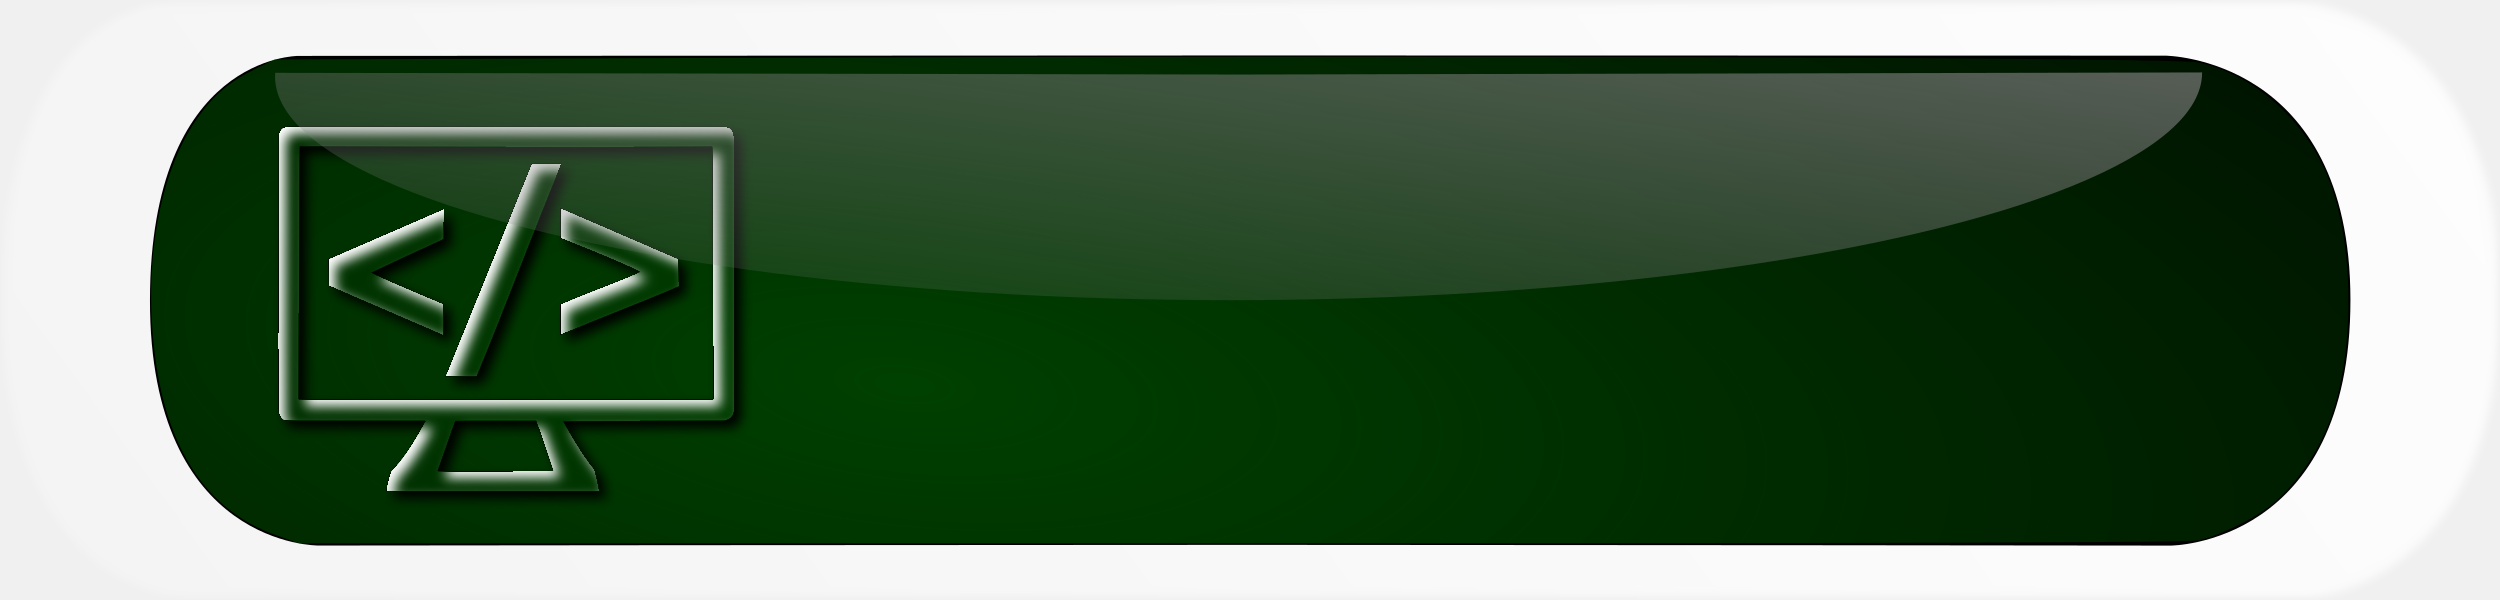
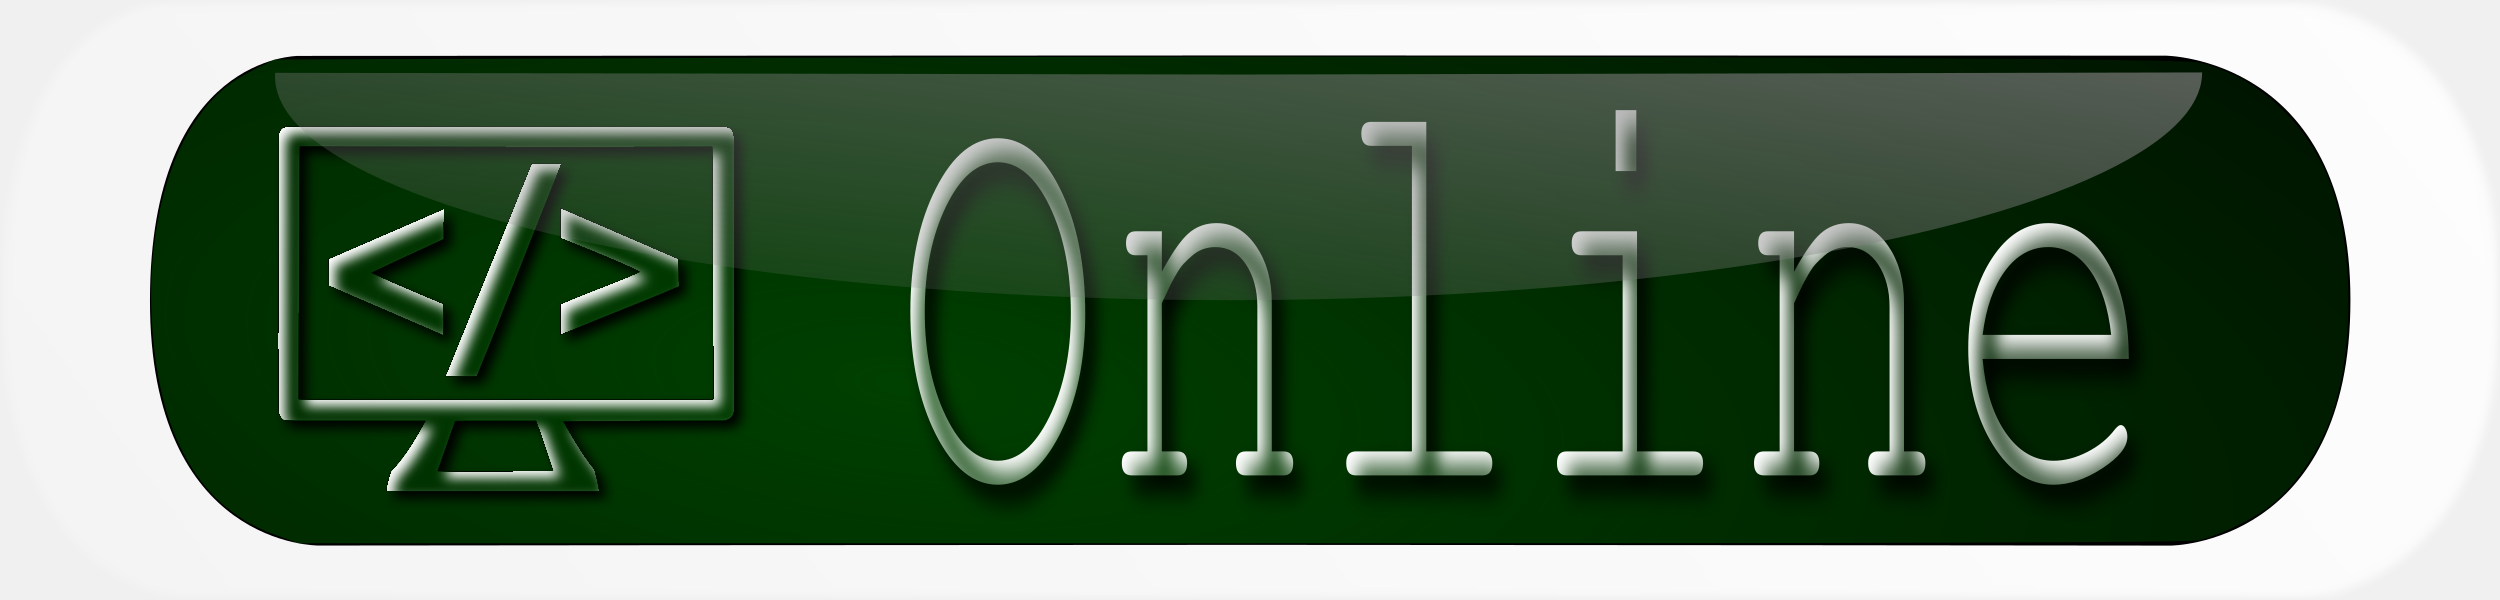
<svg xmlns="http://www.w3.org/2000/svg" xmlns:xlink="http://www.w3.org/1999/xlink" width="500mm" height="120mm" viewBox="0 0 1771.653 425.197" id="svg2" version="1.1" enable-background="new">
  <defs id="defs4">
    <linearGradient id="linearGradient4220">
      <stop style="stop-color:#008000;stop-opacity:1;" offset="0" id="stop4222" />
      <stop style="stop-color:#008000;stop-opacity:0;" offset="1" id="stop4224" />
    </linearGradient>
    <linearGradient id="linearGradient6593">
      <stop style="stop-color:#808080;stop-opacity:1;" offset="0" id="stop6595" />
      <stop style="stop-color:#808080;stop-opacity:0;" offset="1" id="stop6597" />
    </linearGradient>
    <linearGradient id="linearGradient6286">
      <stop style="stop-color:#ffffff;stop-opacity:1;" offset="0" id="stop6288" />
      <stop style="stop-color:#ffffff;stop-opacity:0;" offset="1" id="stop6290" />
    </linearGradient>
    <linearGradient xlink:href="#linearGradient6286" id="linearGradient6292" x1="3949.587" y1="-2320.688" x2="-774.342" y2="1138.232" gradientUnits="userSpaceOnUse" />
    <filter style="color-interpolation-filters:sRGB;" id="filter6302" height="1.5" width="1.5" y="-0.25" x="-0.25">
      <feGaussianBlur stdDeviation="2.3" in="SourceAlpha" result="result0" id="feGaussianBlur6304" />
      <feMorphology in="SourceAlpha" radius="6.6" result="result1" id="feMorphology6306" />
      <feGaussianBlur stdDeviation="8.9" in="result1" id="feGaussianBlur6308" />
      <feColorMatrix values="1 0 0 0 0 0 1 0 0 0 0 0 1 0 0 0 0 0 0.3 0" result="result91" id="feColorMatrix6310" />
      <feComposite in="result0" operator="out" result="result2" in2="result91" id="feComposite6312" />
      <feGaussianBlur stdDeviation="1.7" result="result4" id="feGaussianBlur6314" />
      <feDiffuseLighting surfaceScale="10" id="feDiffuseLighting6316">
        <feDistantLight azimuth="225" elevation="45" id="feDistantLight6318" />
      </feDiffuseLighting>
      <feBlend in2="SourceGraphic" mode="multiply" id="feBlend6320" />
      <feComposite in2="SourceAlpha" operator="in" result="result3" id="feComposite6322" />
      <feSpecularLighting in="result4" surfaceScale="5" specularExponent="17.9" id="feSpecularLighting6324">
        <feDistantLight azimuth="225" elevation="45" id="feDistantLight6326" />
      </feSpecularLighting>
      <feComposite in2="result3" operator="atop" id="feComposite6328" result="fbSourceGraphic" />
      <feColorMatrix result="fbSourceGraphicAlpha" in="fbSourceGraphic" values="0 0 0 -1 0 0 0 0 -1 0 0 0 0 -1 0 0 0 0 1 0" id="feColorMatrix6330" />
      <feFlood id="feFlood6332" flood-opacity="1" flood-color="rgb(255,255,255)" result="flood" in="fbSourceGraphic" />
      <feColorMatrix id="feColorMatrix6334" in="fbSourceGraphic" values="1 0 0 0 0 0 1 0 0 0 0 0 1 0 0 -0.212 -0.715 -0.072 1 0 " result="colormatrix1" />
      <feGaussianBlur id="feGaussianBlur6336" in="colormatrix1" stdDeviation="3 3" result="blur" />
      <feColorMatrix id="feColorMatrix6338" in="blur" values="1 0 0 0 0 0 1 0 0 0 0 0 1 0 0 0 0 0 6 -2 " result="colormatrix2" />
      <feBlend id="feBlend6340" in2="flood" in="colormatrix2" mode="normal" result="blend" />
      <feComposite id="feComposite6342" in2="blend" in="blend" operator="arithmetic" k2="1" result="composite1" />
      <feComposite id="feComposite6344" in2="fbSourceGraphic" operator="in" result="fbSourceGraphic" />
      <feColorMatrix result="fbSourceGraphicAlpha" in="fbSourceGraphic" values="0 0 0 -1 0 0 0 0 -1 0 0 0 0 -1 0 0 0 0 1 0" id="feColorMatrix6448" />
      <feGaussianBlur id="feGaussianBlur6450" stdDeviation="4" result="result1" in="fbSourceGraphic" />
      <feComposite id="feComposite6452" in2="result1" in="result1" result="result4" operator="in" />
      <feGaussianBlur id="feGaussianBlur6454" stdDeviation="2" result="result6" in="result4" />
      <feComposite id="feComposite6456" in2="result4" operator="xor" in="result6" result="result8" />
      <feComposite id="feComposite6458" in2="result8" operator="atop" result="fbSourceGraphic" in="result4" />
      <feSpecularLighting id="feSpecularLighting6460" specularExponent="10" specularConstant="1.3" surfaceScale="3" lighting-color="rgb(255,255,255)" result="result1" in="fbSourceGraphic">
        <feDistantLight id="feDistantLight6462" azimuth="235" elevation="55" />
      </feSpecularLighting>
      <feComposite id="feComposite6464" in2="fbSourceGraphic" operator="atop" result="result2" in="result1" />
      <feComposite id="feComposite6466" in2="result2" k3="1" k2="1" operator="arithmetic" result="result4" in="fbSourceGraphic" />
      <feComposite id="feComposite6468" in2="fbSourceGraphic" operator="over" in="result4" result="result92" />
      <feBlend id="feBlend6470" in2="result2" mode="multiply" />
    </filter>
    <linearGradient xlink:href="#linearGradient6593" id="linearGradient6601" x1="915.573" y1="-214.159" x2="844.105" y2="334.412" gradientUnits="userSpaceOnUse" gradientTransform="translate(-0.2887929,1.914983)" />
    <radialGradient xlink:href="#linearGradient4220" id="radialGradient4226" cx="907.59" cy="1342.632" fx="907.59" fy="1342.632" r="778.554" gradientTransform="matrix(2.36217,0.2591543,-0.09691903,0.8851575,-1372.468,-1151.045)" gradientUnits="userSpaceOnUse" />
    <filter style="color-interpolation-filters:sRGB;" id="filter4250">
      <feColorMatrix values="2 -0.5 -0.5 0 0 -0.5 2 -0.5 0 0 -0.5 -0.5 2 0 0 0 0 0 1 0 " id="feColorMatrix4252" />
    </filter>
    <filter style="color-interpolation-filters:sRGB;" id="filter4258">
      <feColorMatrix values="2 -0.5 -0.5 0 0 -0.5 2 -0.5 0 0 -0.5 -0.5 2 0 0 0 0 0 1 0 " id="feColorMatrix4260" result="fbSourceGraphic" />
      <feColorMatrix result="fbSourceGraphicAlpha" in="fbSourceGraphic" values="0 0 0 -1 0 0 0 0 -1 0 0 0 0 -1 0 0 0 0 1 0" id="feColorMatrix4262" />
      <feColorMatrix id="feColorMatrix4264" type="hueRotate" values="0" in="fbSourceGraphic" />
      <feColorMatrix id="feColorMatrix4266" type="saturate" values="1" />
      <feColorMatrix id="feColorMatrix4268" type="matrix" values="2 -1 0 0 0 0 2 -1 0 0 -1 0 2 0 0 0 0 0 1 0 " />
    </filter>
    <filter style="color-interpolation-filters:sRGB;" id="filter4378">
      <feColorMatrix values="1 -0 -0 0 -0.25 -0 1 -0 0 -0.25 -0 -0 1 0 -0.25 0 0 0 1 0 " id="feColorMatrix4380" />
    </filter>
    <filter style="color-interpolation-filters:sRGB;" id="filter4388">
      <feColorMatrix type="hueRotate" values="0" id="feColorMatrix4390" />
      <feColorMatrix type="saturate" values="1" id="feColorMatrix4392" />
      <feColorMatrix type="matrix" values="2 -1 0 0 0 0 2 -1 0 0 -1 0 2 0 0 0 0 0 1 0 " id="feColorMatrix4394" />
    </filter>
    <filter style="color-interpolation-filters:sRGB;" id="filter4908" x="-0.25" y="-0.25" width="1.5" height="1.5">
      <feConvolveMatrix in="SourceGraphic" kernelMatrix="0 1 0 1 -4 1 0 1 0" order="3 3" bias="1" divisor="1" targetX="1" targetY="1" preserveAlpha="true" result="fbSourceGraphic" id="feConvolveMatrix4910" />
      <feColorMatrix result="fbSourceGraphicAlpha" in="fbSourceGraphic" values="0 0 0 -1 0 0 0 0 -1 0 0 0 0 -1 0 0 0 0 1 0" id="feColorMatrix4916" />
      <feGaussianBlur id="feGaussianBlur4918" stdDeviation="1" result="result1" in="fbSourceGraphic" />
      <feComposite id="feComposite4920" in2="result1" in="result1" result="result4" operator="in" />
      <feGaussianBlur id="feGaussianBlur4922" stdDeviation="7" result="result6" in="result4" />
      <feComposite id="feComposite4924" in2="result4" operator="over" in="result6" result="result8" />
      <feComposite id="feComposite4926" in2="result8" operator="in" result="fbSourceGraphic" in="result6" />
      <feSpecularLighting id="feSpecularLighting4928" specularExponent="45" specularConstant="2" surfaceScale="2.5" lighting-color="rgb(255,255,255)" result="result1" in="fbSourceGraphic">
        <fePointLight id="fePointLight4930" z="20000" y="-10000" x="-5000" />
      </feSpecularLighting>
      <feComposite id="feComposite4932" in2="fbSourceGraphic" operator="in" result="result2" in="result1" />
      <feComposite id="feComposite4934" in2="result2" k3="1.5" k2="1.2" operator="arithmetic" result="result4" in="fbSourceGraphic" />
      <feComposite id="feComposite4936" in2="result4" operator="over" in="result9" result="result9" />
      <feBlend id="feBlend4938" in2="result9" mode="screen" />
    </filter>
    <filter style="color-interpolation-filters:sRGB;" id="filter4912" x="-0.25" y="-0.25" width="1.5" height="1.5">
      <feConvolveMatrix in="SourceGraphic" kernelMatrix="0 1 0 1 -4 1 0 1 0" order="3 3" bias="1" divisor="1" targetX="1" targetY="1" preserveAlpha="true" result="fbSourceGraphic" id="feConvolveMatrix4914" />
      <feColorMatrix result="fbSourceGraphicAlpha" in="fbSourceGraphic" values="0 0 0 -1 0 0 0 0 -1 0 0 0 0 -1 0 0 0 0 1 0" id="feColorMatrix4940" />
      <feGaussianBlur id="feGaussianBlur4942" stdDeviation="1" result="result1" in="fbSourceGraphic" />
      <feComposite id="feComposite4944" in2="result1" in="result1" result="result4" operator="in" />
      <feGaussianBlur id="feGaussianBlur4946" stdDeviation="7" result="result6" in="result4" />
      <feComposite id="feComposite4948" in2="result4" operator="over" in="result6" result="result8" />
      <feComposite id="feComposite4950" in2="result8" operator="in" result="fbSourceGraphic" in="result6" />
      <feSpecularLighting id="feSpecularLighting4952" specularExponent="45" specularConstant="2" surfaceScale="2.5" lighting-color="rgb(255,255,255)" result="result1" in="fbSourceGraphic">
        <fePointLight id="fePointLight4954" z="20000" y="-10000" x="-5000" />
      </feSpecularLighting>
      <feComposite id="feComposite4956" in2="fbSourceGraphic" operator="in" result="result2" in="result1" />
      <feComposite id="feComposite4958" in2="result2" k3="1.5" k2="1.2" operator="arithmetic" result="result4" in="fbSourceGraphic" />
      <feComposite id="feComposite4960" in2="result4" operator="over" in="result9" result="result9" />
      <feBlend id="feBlend4962" in2="result9" mode="screen" />
    </filter>
    <filter style="color-interpolation-filters:sRGB;" id="filter4983">
      <feConvolveMatrix in="SourceGraphic" kernelMatrix="0 1 0 1 -4 1 0 1 0" order="3 3" bias="1" divisor="1" targetX="1" targetY="1" preserveAlpha="true" result="convolve" id="feConvolveMatrix4985" />
    </filter>
    <filter style="color-interpolation-filters:sRGB;" id="filter4987">
      <feConvolveMatrix in="SourceGraphic" kernelMatrix="0 1 0 1 -4 1 0 1 0" order="3 3" bias="1" divisor="1" targetX="1" targetY="1" preserveAlpha="true" result="fbSourceGraphic" id="feConvolveMatrix4989" />
      <feColorMatrix result="fbSourceGraphicAlpha" in="fbSourceGraphic" values="0 0 0 -1 0 0 0 0 -1 0 0 0 0 -1 0 0 0 0 1 0" id="feColorMatrix10990" />
      <feGaussianBlur id="feGaussianBlur10992" result="result0" in="fbSourceGraphicAlpha" stdDeviation="4" />
      <feOffset id="feOffset10994" dx="5" dy="5" result="result4" />
      <feComposite id="feComposite10996" in2="result4" in="fbSourceGraphic" operator="xor" result="result3" />
    </filter>
    <filter style="color-interpolation-filters:sRGB;" id="filter10982">
      <feGaussianBlur result="result0" in="SourceAlpha" stdDeviation="4" id="feGaussianBlur10984" />
      <feOffset dx="5" dy="5" result="result4" id="feOffset10986" />
      <feComposite in="SourceGraphic" in2="result4" operator="xor" result="result3" id="feComposite10988" />
    </filter>
  </defs>
  <g id="layer2" style="display:inline">
    <path style="fill:url(#linearGradient6292);fill-opacity:1;filter:url(#filter6302)" d="m 1771.978,212.657 c 0.038,212.772 -144.776,212.968 -144.776,212.968 0,0 -506.25,-0.639 -741.234,-0.639 -234.984,0 -750.125,0.587 -750.125,0.587 0,0 -136.14,1.787 -135.885,-212.916 C 0.211,-0.117 119.424,0.707 119.424,0.707 L 885.968,0.328 1622.705,0.489 c 0,0 149.235,0.634 149.273,212.168 z" id="path6257" />
  </g>
  <g style="display:inline" id="g4234">
    <path id="path4236" d="m 1665.66,212.716 c 0.033,173.769 -127.403,173.929 -127.403,173.929 0,0 -445.502,-0.522 -652.289,-0.522 -206.787,0 -660.113,0.479 -660.113,0.479 0,0 -119.804,1.459 -119.579,-173.886 0.223,-173.77 105.131,-173.098 105.131,-173.098 l 674.562,-0.31 648.331,0.132 c 0,0 131.328,0.518 131.361,173.276 z" style="fill:#000000;fill-opacity:1" />
    <path style="fill:url(#radialGradient4226);fill-opacity:1;filter:url(#filter4378)" d="M 196.592,379.604 C 141.77,360.518 112.088,309.684 107.621,227.226 104.613,171.709 115.84,119.686 137.968,86.603 149.927,68.722 161.414,58.538 179.967,49.367 l 14.52,-7.178 338.131,-1.244 c 498.953,-1.836 1010.889,-0.161 1025.777,3.355 39.305,9.284 73.8,39.628 90.703,79.787 18.895,44.892 20.31,121.305 3.163,170.706 -8.598,24.769 -25.166,49.139 -43.143,63.457 -12.183,9.703 -37.164,21.712 -51.301,24.661 -7.361,1.535 -197.761,2.128 -677.988,2.109 l -667.752,-0.026 -15.485,-5.391 z" id="path4238" transform="translate(-6.1035156e-5,0)" />
  </g>
  <g id="layer1" transform="translate(0,-627.1654)" style="display:inline">
    <path style="fill:#ffffff;fill-opacity:1;filter:url(#filter4987)" d="m 204.843,716.766 c -7.344,0.016 -7.466,6.682 -7.466,6.682 0.073,62.987 -0.677,130.901 -0.254,193.867 0,0 0.453,8.017 6.642,8.168 l 97.843,0 c -7.22,12.235 -13.959,25.17 -24.328,35.453 -2.117,4.548 -2.85,9.503 -3.691,14.343 50.413,-0.004 100.825,-0.01 151.238,-0.018 -1.193,-5.989 -2.165,-9.51 -3.37,-15.137 -8.157,-8.987 -22.422,-34.398 -22.422,-34.398 l 112.928,-0.398 c 8.138,-0.491 8.299,-7.337 8.299,-7.337 l -0.035,-193.691 c 0,0 4.9e-4,-7.369 -7.061,-7.394 z m 299.897,14.264 0.677,179.07 -293.803,0.065 c 0,0 0.599,-127.984 0.816,-179.288 0,0 209.806,1.168 292.309,0.153 z m -127.977,12.015 -61.163,150.912 22.218,-0.148 c 20.927,-50.376 39.38,-100.426 60.192,-150.849 z m 20.268,52.828 c 0,0 39.984,15.595 56.661,23.936 -16.861,7.317 -39.929,15.758 -56.832,22.997 -0.036,8.353 0.104,13.495 -10e-4,21.848 28.408,-12.224 55.991,-22.42 84.415,-34.613 l -0.589,-19.38 -83.681,-36.182 z m -164.486,14.931 0.374,18.835 81.33,35.13 c 0.045,-7.92 -0.079,-14.311 -0.034,-22.232 0,0 -35.435,-14.78 -51.26,-22.063 15.85,-7.566 51.557,-23.927 51.557,-23.927 0.192,-8.065 0.162,-21.385 0.162,-21.385 0,0 -69.142,29.957 -82.13,35.642 z m 147.432,114.73 c 0,0 8.225,23.47 12.078,35.277 -27.311,0.226 -54.624,0.152 -81.937,0.164 4.149,-11.817 12.449,-35.452 12.449,-35.452 z" id="path6233" />
  </g>
  <g id="layer5" style="display:inline">
-     <flowRoot xml:space="preserve" id="flowRoot6604-8" style="font-style:normal;font-weight:normal;font-size:40px;line-height:125%;font-family:sans-serif;letter-spacing:0px;word-spacing:0px;fill:#000000;fill-opacity:1;stroke:none;stroke-width:1px;stroke-linecap:butt;stroke-linejoin:miter;stroke-opacity:1;filter:url(#filter10982)" transform="matrix(1.38278,0,0,2.304477,-139.4699,-203.1213)">
-       <flowRegion id="flowRegion6606-5">
-         <rect id="rect6608-7" width="990.905" height="322.575" x="558.229" y="54.332" />
-       </flowRegion>
-       <flowPara id="flowPara6610-6" style="font-style:normal;font-variant:normal;font-weight:normal;font-stretch:normal;font-size:180px;font-family:FreeMono;-inkscape-font-specification:FreeMono;fill:#ffffff">Online</flowPara>
-     </flowRoot>
+     <text xml:space="preserve" style="font-style:normal;font-weight:normal;font-size:40px;line-height:125%;font-family:sans-serif;letter-spacing:0px;word-spacing:0px;fill:#000000;fill-opacity:1;stroke:none;stroke-width:1px;stroke-linecap:butt;stroke-linejoin:miter;stroke-opacity:1;filter:url(#filter10982)" x="558.229" y="234.332" id="text4883" transform="matrix(1.38278,0,0,2.304477,-139.4699,-203.1213)">
+       <tspan x="558.229" y="234.332" id="tspan4885">
+         <tspan x="558.229" y="234.332" style="font-style:normal;font-variant:normal;font-weight:normal;font-stretch:normal;font-size:180px;font-family:FreeMono;-inkscape-font-specification:FreeMono;fill:#ffffff" id="tspan4887">Online</tspan>
+       </tspan>
+     </text>
  </g>
  <g id="layer3" style="display:inline">
    <path style="opacity:1;fill:url(#linearGradient6601);fill-opacity:1" id="path6583" d="M 1560.436,54.733 A 682.817,159.904 0 0 1 1215.681,193.663 682.817,159.904 0 0 1 529.551,192.302 682.817,159.904 0 0 1 194.9,52.024 l 682.719,2.71 z" transform="matrix(0.9999976,-0.00218166,0.00218166,0.9999976,0,0)" />
  </g>
</svg>
